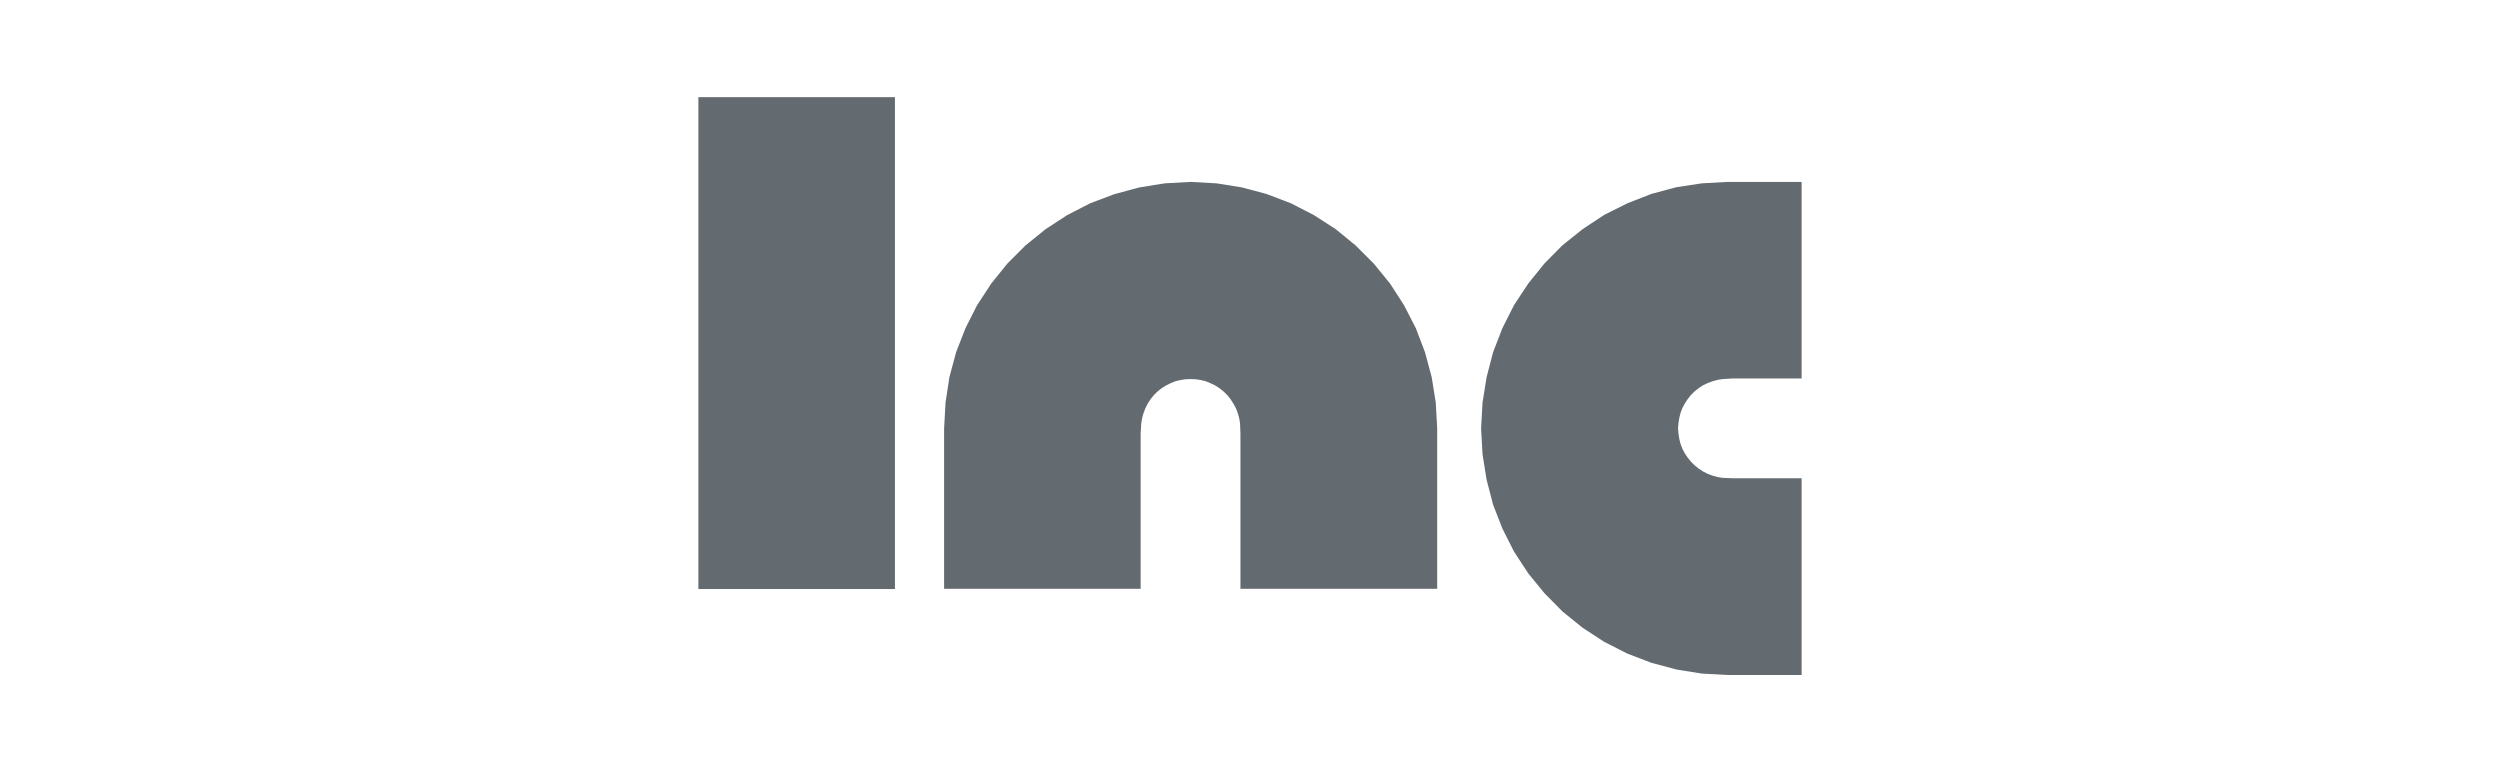
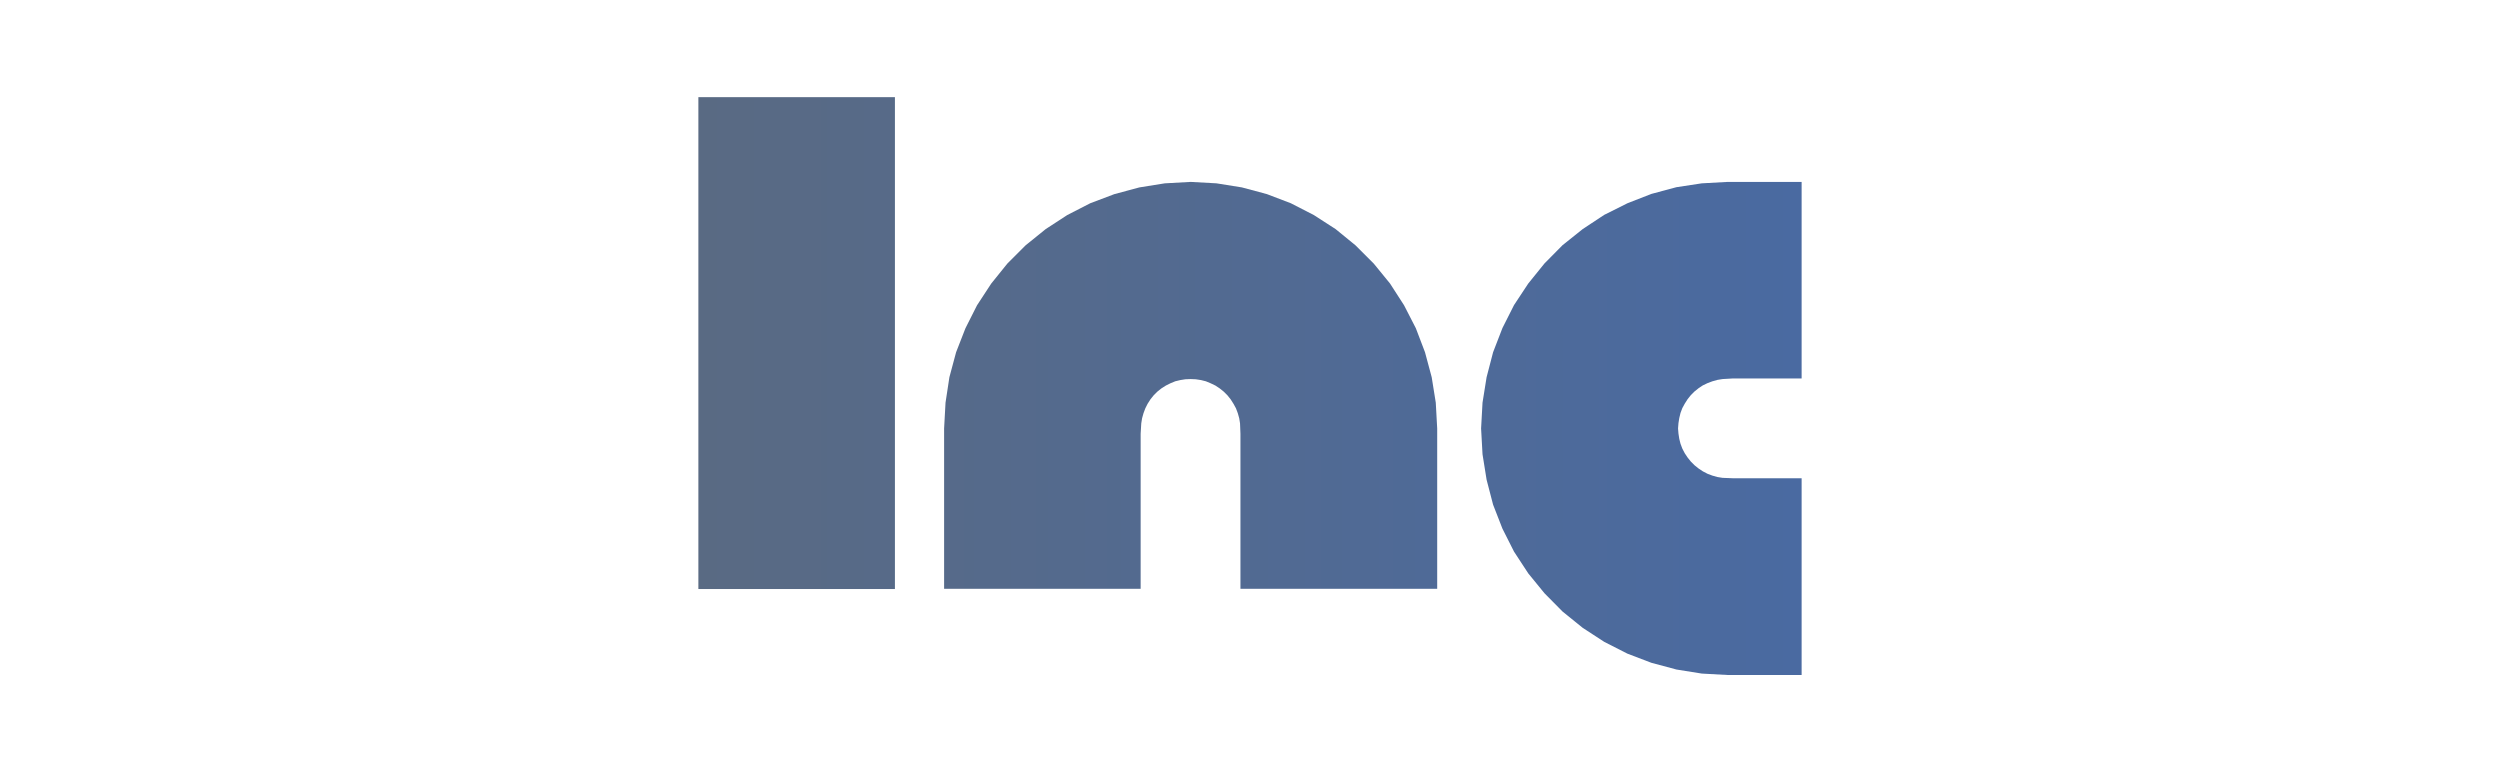
<svg xmlns="http://www.w3.org/2000/svg" id="_レイヤー_1" data-name="レイヤー_1" version="1.1" viewBox="0 0 123 38">
  <defs>
    <style>
      .st0 {
-         fill: #636a70;
+         fill: url(#logoGradient);
      }
    </style>
+     <linearGradient id="logoGradient" x1="0" y1="19" x2="123" y2="19" gradientUnits="userSpaceOnUse">
+       <stop offset="0" stop-color="#636a70" />
+       <stop offset="1" stop-color="#406ab4" />
+     </linearGradient>
  </defs>
  <g id="blender_frame.2">
    <g id="blender_object.Plane.026.2.uuid_0x0">
      <g id="layer.Fills.uuid_0x2">
        <polygon class="st0" points="34.36 28.98 44.03 28.98 44.03 4.78 34.36 4.78 34.36 28.98" />
        <polygon class="st0" points="83.19 19.44 83.37 19.26 83.57 19.1 83.78 18.96 84.01 18.85 84.25 18.76 84.5 18.69 84.75 18.65 85.26 18.62 88.64 18.62 88.64 8.95 85 8.95 83.73 9.02 82.48 9.21 81.25 9.54 80.07 10 78.93 10.57 77.87 11.27 76.88 12.06 75.99 12.96 75.19 13.95 74.49 15.01 73.92 16.14 73.46 17.33 73.14 18.56 72.94 19.81 72.87 21.08 72.94 22.35 73.14 23.6 73.46 24.83 73.92 26.01 74.49 27.14 75.19 28.21 75.99 29.19 76.88 30.09 77.87 30.89 78.93 31.58 80.07 32.16 81.25 32.61 82.48 32.94 83.73 33.14 85 33.21 88.64 33.21 88.64 23.53 85.26 23.53 84.75 23.51 84.5 23.47 84.25 23.4 84.01 23.31 83.78 23.19 83.57 23.05 83.37 22.89 83.19 22.71 83.03 22.51 82.89 22.3 82.77 22.07 82.68 21.83 82.62 21.59 82.58 21.33 82.56 21.08 82.58 20.82 82.62 20.57 82.68 20.32 82.77 20.08 82.89 19.86 83.03 19.64 83.19 19.44" />
        <polygon class="st0" points="63.51 10 64.64 10.58 65.71 11.27 66.69 12.07 67.59 12.97 68.39 13.95 69.08 15.02 69.66 16.15 70.11 17.33 70.44 18.56 70.64 19.81 70.71 21.08 70.71 28.97 61.03 28.97 61.03 21.34 61.01 20.83 60.97 20.58 60.9 20.33 60.81 20.09 60.69 19.87 60.55 19.65 60.39 19.45 60.21 19.27 60.01 19.11 59.8 18.97 59.57 18.86 59.33 18.76 59.09 18.7 58.83 18.66 58.58 18.65 58.32 18.66 58.07 18.7 57.82 18.76 57.58 18.86 57.36 18.97 57.14 19.11 56.94 19.27 56.76 19.45 56.6 19.65 56.46 19.87 56.35 20.09 56.26 20.33 56.19 20.58 56.15 20.83 56.12 21.34 56.12 28.97 46.45 28.97 46.45 21.08 46.52 19.81 46.71 18.56 47.04 17.33 47.5 16.15 48.07 15.02 48.77 13.95 49.56 12.97 50.46 12.07 51.45 11.27 52.51 10.58 53.64 10 54.83 9.55 56.06 9.22 57.31 9.02 58.58 8.95 59.85 9.02 61.1 9.22 62.33 9.55 63.51 10" />
      </g>
    </g>
  </g>
</svg>
